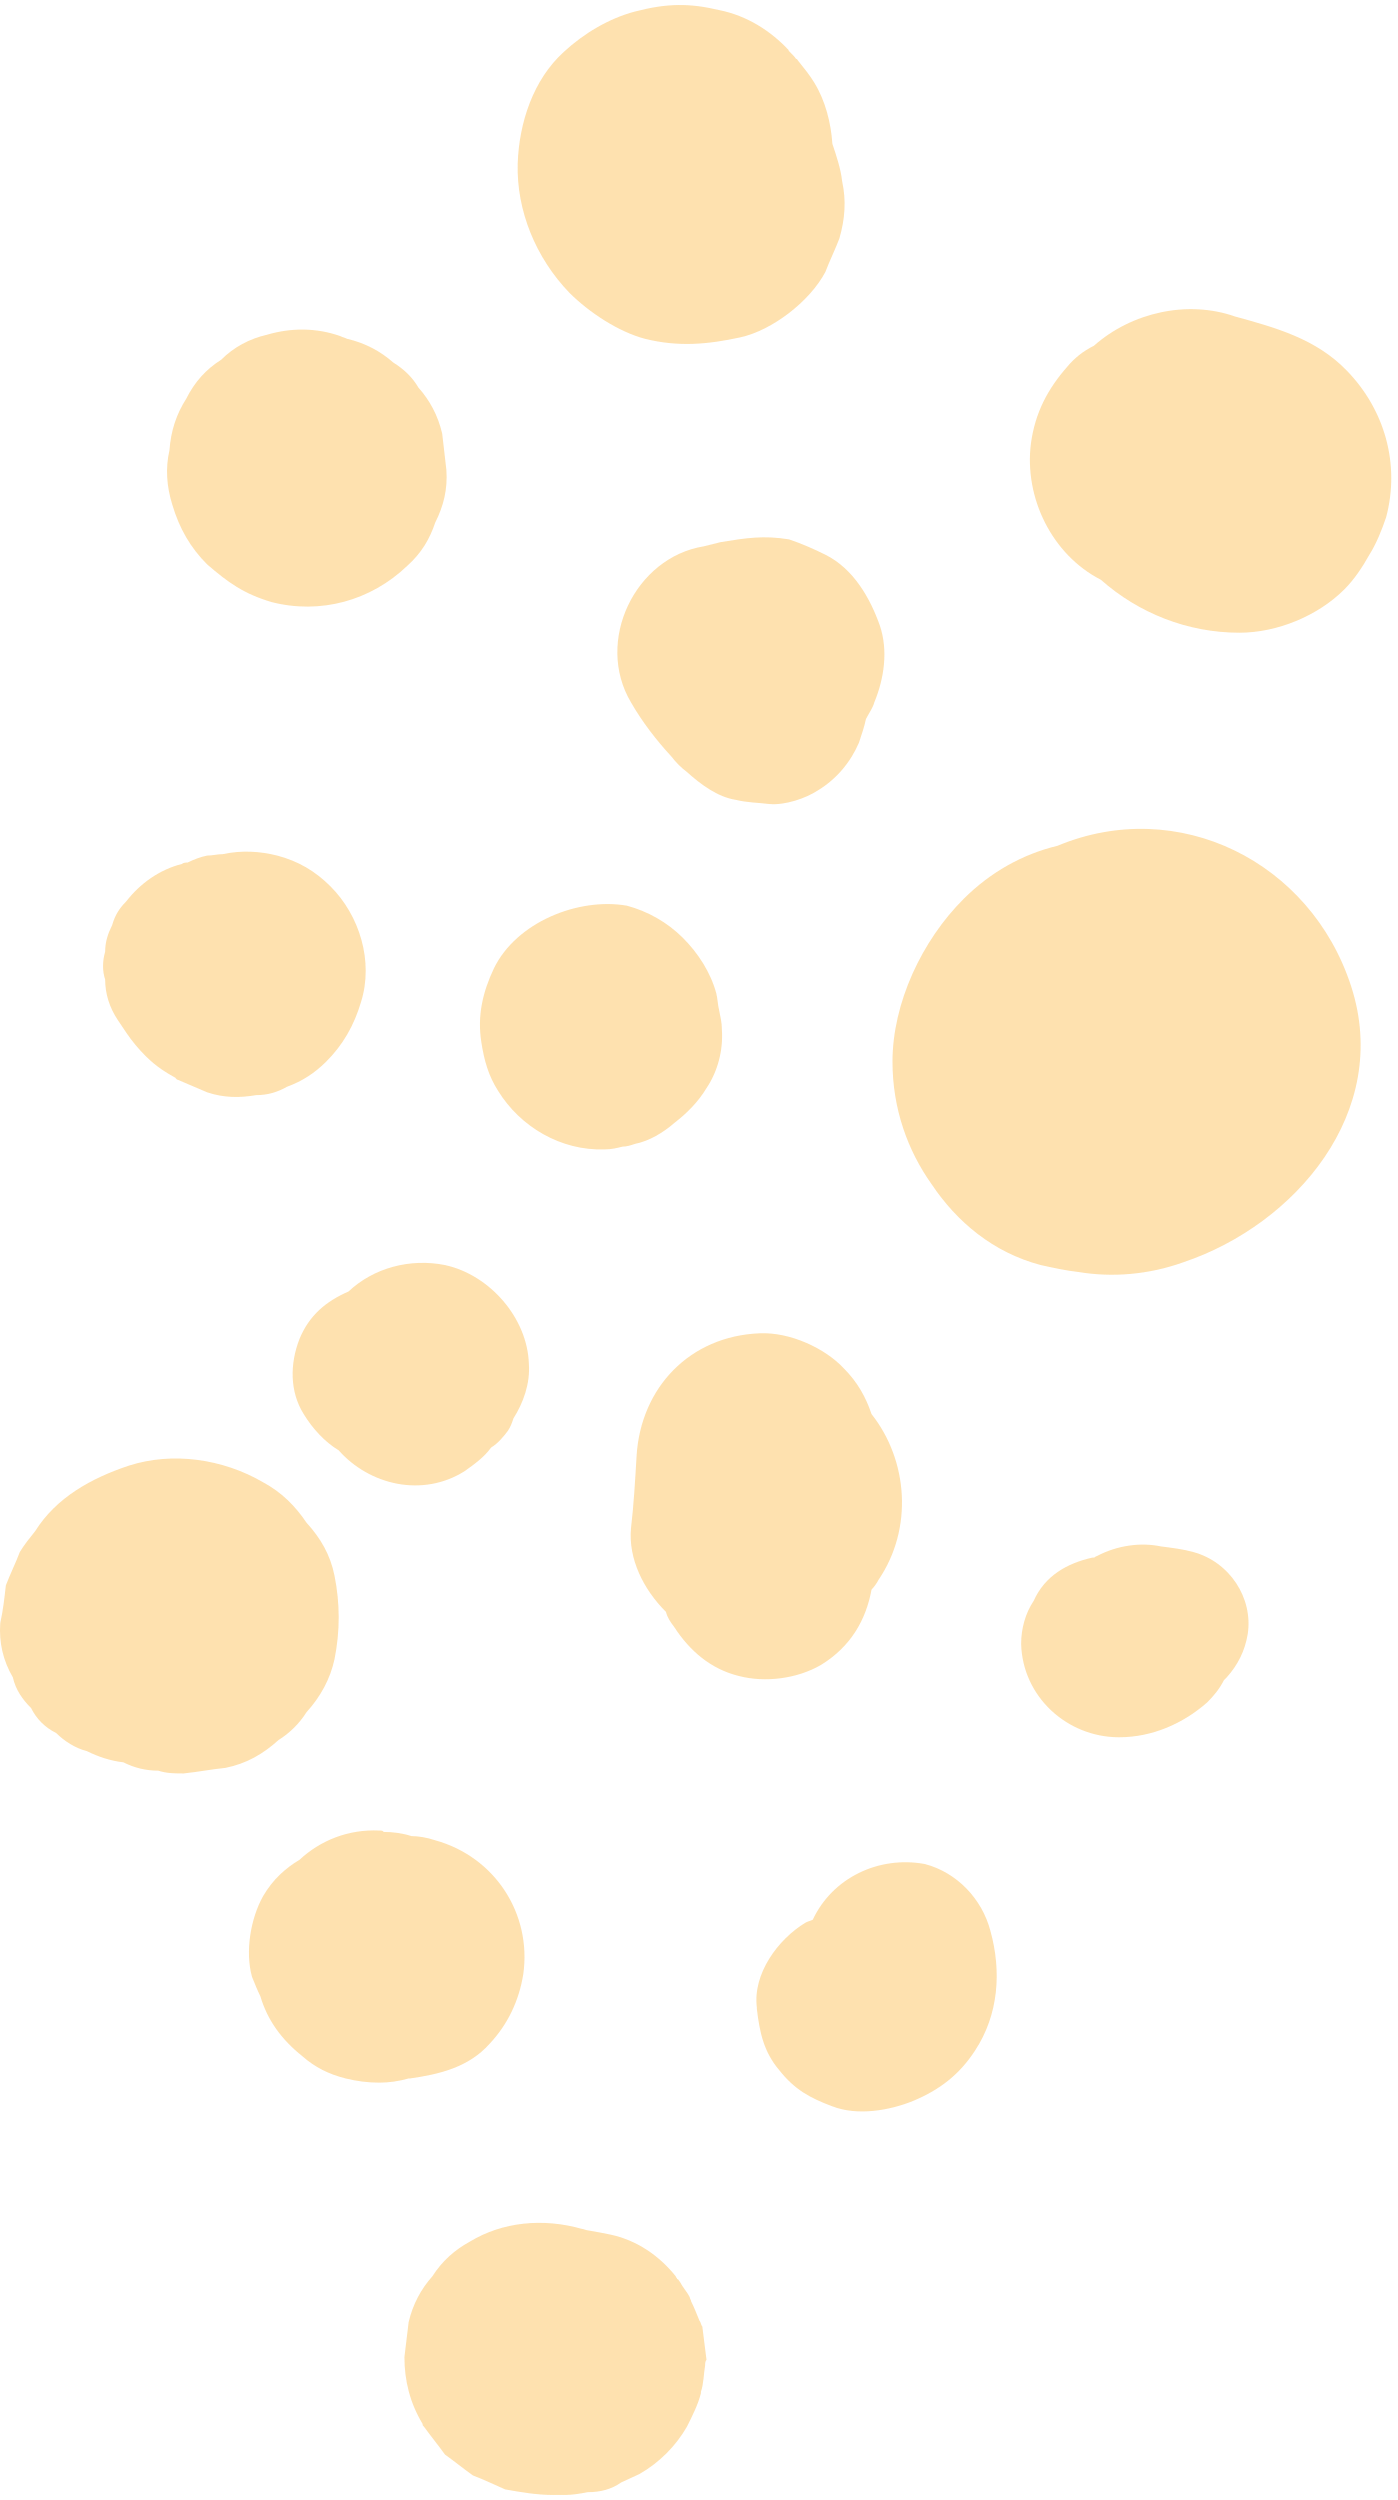
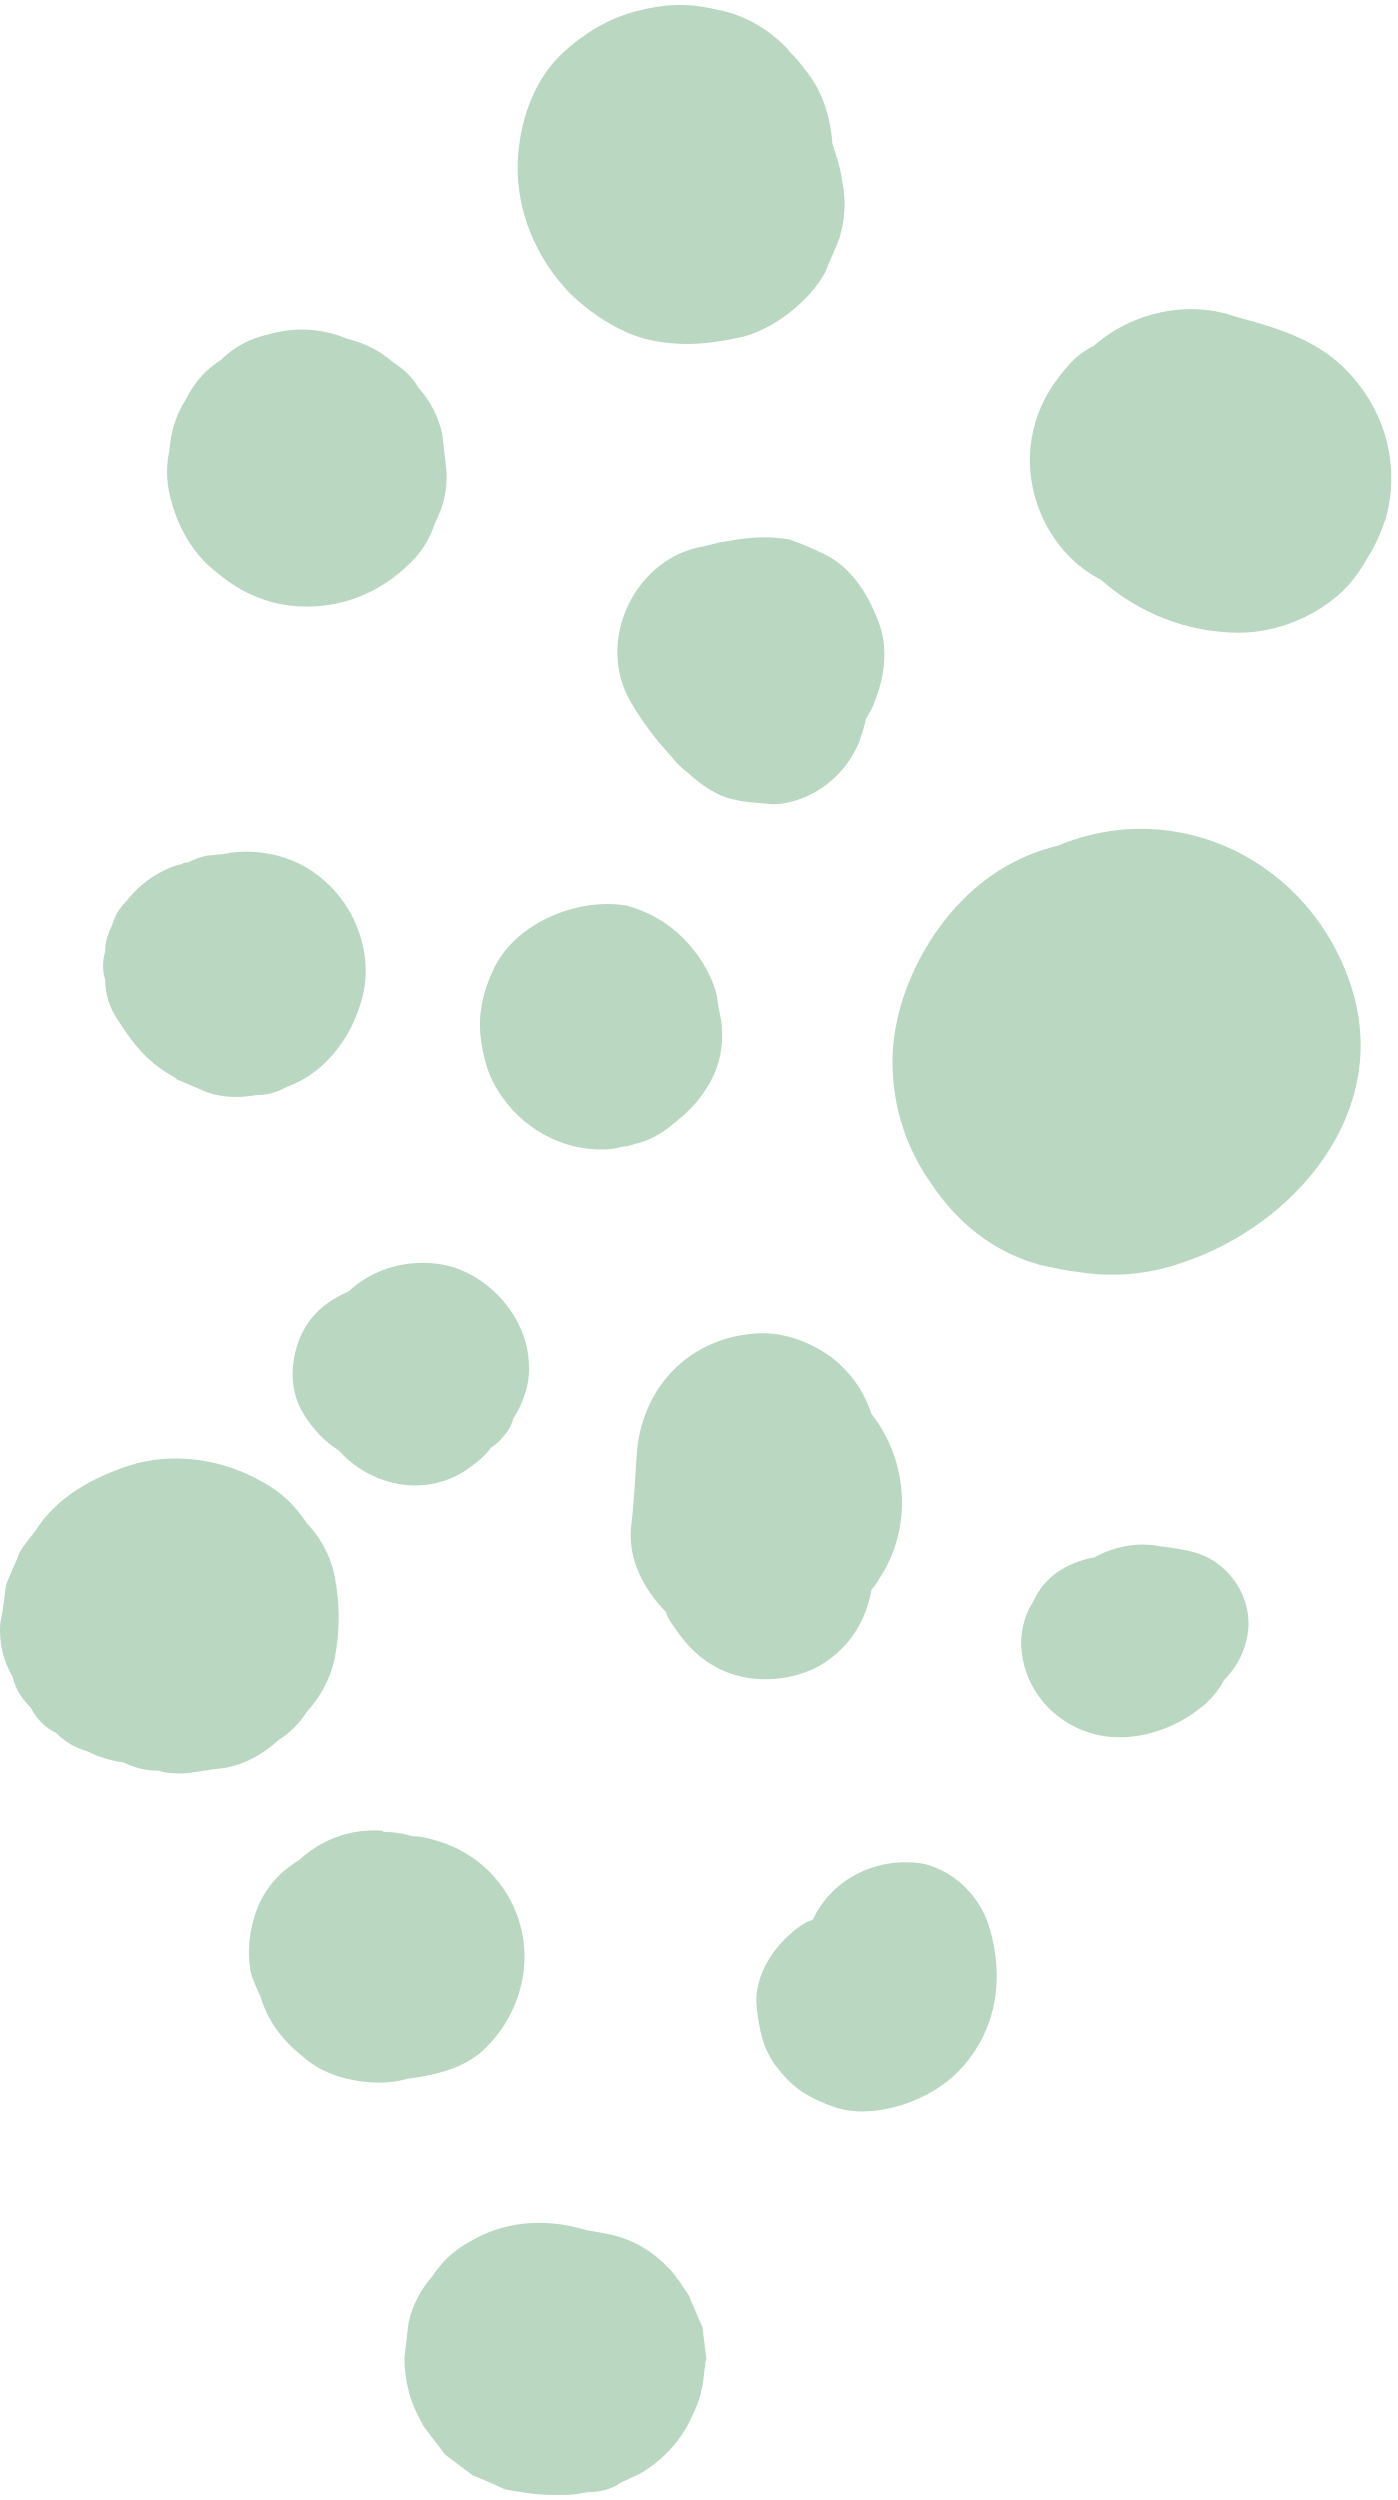
<svg xmlns="http://www.w3.org/2000/svg" width="213" height="381" viewBox="0 0 213 381" fill="none">
  <g opacity="0.54">
-     <path d="M53.107 196.828C49.697 198.314 47.139 200.437 45.647 204.046C44.155 207.867 44.155 212.112 46.287 215.508C47.566 217.631 49.484 219.754 51.615 221.028C56.304 226.334 64.403 228.245 70.797 224.212C72.288 223.15 73.78 222.089 74.846 220.603C75.912 219.966 76.764 218.905 77.404 218.056C77.83 217.419 78.043 216.782 78.256 216.145C79.748 213.81 80.814 210.838 80.601 207.867C80.387 200.862 74.633 194.281 67.813 192.795C62.484 191.734 56.943 193.22 53.107 196.828Z" fill="#FDC76B" />
-     <path d="M75.275 147.575C73.57 151.183 72.717 154.792 73.357 158.825C73.783 161.585 74.422 163.92 75.914 166.255C79.325 171.774 85.505 175.383 92.112 175.17C93.178 175.17 94.03 174.958 94.883 174.746C95.522 174.746 96.162 174.534 96.801 174.321C98.932 173.897 101.064 172.623 102.769 171.137C104.687 169.651 106.392 167.953 107.671 165.83C109.376 163.283 110.228 160.099 110.015 156.915C110.015 155.853 109.802 155.004 109.589 153.943C109.376 153.094 109.376 152.245 109.163 151.396C108.31 148.212 106.392 145.24 104.047 142.905C101.703 140.57 98.719 138.872 95.522 138.022C88.063 136.749 78.685 140.57 75.275 147.575Z" fill="#FDC76B" />
-     <path d="M115.771 203.195C105.115 203.62 97.655 211.474 97.016 221.875C96.803 225.484 96.59 229.305 96.163 232.913C95.737 237.583 98.081 242.253 101.492 245.65C101.705 246.499 102.131 247.136 102.77 247.985C105.115 251.593 108.312 254.353 112.574 255.414C116.624 256.476 121.526 255.839 125.149 253.716C129.625 250.956 131.969 246.923 132.822 242.253C133.248 241.829 133.674 241.192 133.887 240.767C139.215 232.913 138.363 222.512 132.822 215.507C131.969 212.96 130.69 210.625 128.559 208.502C125.788 205.53 120.46 202.983 115.771 203.195Z" fill="#FDC76B" />
-     <path d="M161.165 128.898C155.837 130.172 150.935 132.932 146.885 136.965C140.491 143.333 136.016 152.885 136.016 161.801C136.016 169.018 138.36 175.386 141.983 180.481C145.82 186.212 151.361 190.882 158.607 192.793C160.526 193.217 162.444 193.642 164.362 193.854C169.477 194.703 175.018 194.279 180.347 192.368C197.397 186.637 212.103 169.443 205.922 150.338C199.741 131.233 179.494 121.257 161.165 128.898Z" fill="#FDC76B" />
-     <path d="M109.801 82.627C108.948 82.839 108.096 83.052 107.243 83.264C96.8 84.962 90.619 97.698 96.16 107.038C97.865 110.01 99.997 112.77 102.341 115.317C102.98 116.166 103.833 117.015 104.685 117.652C106.817 119.563 109.374 121.473 112.145 121.898C113.85 122.322 115.555 122.322 117.26 122.534C119.605 122.747 122.802 121.685 124.72 120.412C127.49 118.713 129.622 116.166 130.9 113.194C131.327 111.921 131.753 110.647 131.966 109.586C132.392 108.737 133.032 107.887 133.245 107.038C134.737 103.43 135.376 99.184 134.097 95.363C132.605 91.118 130.048 86.66 125.785 84.537C124.08 83.688 122.162 82.839 120.244 82.202C116.408 81.566 113.637 81.99 109.801 82.627Z" fill="#FDC76B" />
-     <path d="M167.132 237.163C166.919 237.163 166.919 237.376 166.706 237.376H166.493C162.656 238.225 159.246 240.135 157.541 243.956C156.262 245.866 155.623 248.201 155.623 250.536C155.836 258.603 162.656 264.759 170.542 264.759C175.657 264.759 180.346 262.636 183.969 259.452C185.035 258.391 185.887 257.329 186.527 256.056C186.74 255.843 186.74 255.843 186.953 255.631C188.658 253.721 189.724 251.598 190.15 249.051C191.003 243.531 187.379 238.012 181.838 236.526C180.346 236.102 178.641 235.89 176.936 235.677C173.952 235.04 170.329 235.465 167.132 237.163Z" fill="#FDC76B" />
-     <path d="M57.798 278.973C53.11 278.76 48.847 280.458 45.65 283.43C43.519 284.704 41.601 286.402 40.109 288.949C38.191 292.346 37.338 297.44 38.404 301.261C38.83 302.323 39.256 303.384 39.682 304.233C40.748 307.842 42.879 310.814 46.076 313.361C47.995 315.059 50.126 316.12 52.683 316.757C54.388 317.182 56.093 317.394 57.798 317.394C59.29 317.394 60.782 317.182 62.274 316.757H62.487C66.963 316.12 71.439 315.059 74.636 311.45C77.406 308.479 79.112 304.87 79.751 300.837C81.03 291.709 75.488 283.006 66.324 280.458C65.045 280.034 63.766 279.822 62.7 279.822C61.422 279.397 59.93 279.185 58.438 279.185C58.438 278.973 58.012 278.973 57.798 278.973Z" fill="#FDC76B" />
-     <path d="M123.869 292.562C123.442 292.774 123.229 292.774 122.803 292.987C118.54 295.534 114.704 300.841 115.343 305.935V306.148C115.77 309.756 116.409 312.728 118.754 315.488C121.098 318.459 123.442 319.733 126.853 321.007C130.689 322.493 135.591 321.644 139.214 320.158C143.263 318.459 146.247 316.124 148.592 312.516C152.215 306.997 152.641 300.416 150.936 294.26C149.657 289.378 145.821 285.345 140.919 284.071C133.886 282.798 126.853 286.194 123.869 292.562Z" fill="#FDC76B" />
-     <path d="M40.746 50.999C37.975 51.636 35.631 52.91 33.713 54.82C31.368 56.306 29.663 58.217 28.384 60.764C26.892 63.099 26.04 65.646 25.827 68.618C25.188 71.377 25.401 74.137 26.253 76.897C27.319 80.505 29.024 83.477 31.581 86.024C34.778 88.784 37.123 90.482 41.385 91.756C48.845 93.666 56.517 91.544 62.059 86.237C64.19 84.326 65.469 82.204 66.322 79.656C67.6 77.109 68.24 74.562 68.026 71.59C67.813 69.679 67.6 67.981 67.387 66.071C66.748 63.311 65.469 60.976 63.764 59.066C62.911 57.58 61.633 56.306 59.928 55.245C58.009 53.547 55.665 52.273 52.894 51.636C52.468 51.424 52.255 51.424 51.829 51.212C48.206 49.938 44.369 49.938 40.746 50.999Z" fill="#FDC76B" />
-     <path d="M33.928 130.175C33.075 130.175 32.436 130.387 31.583 130.387C30.518 130.6 29.452 131.024 28.599 131.449C28.386 131.449 27.96 131.449 27.747 131.661C24.337 132.51 21.353 134.633 19.222 137.392C18.156 138.454 17.517 139.515 17.09 141.001C16.451 142.275 16.025 143.548 16.025 145.034C15.598 146.52 15.598 148.006 16.025 149.28C16.025 151.402 16.664 153.525 17.943 155.436C18.369 156.072 18.796 156.709 19.222 157.346C20.074 158.62 21.14 159.893 22.206 160.955C23.911 162.653 25.402 163.502 26.894 164.351C26.894 164.351 26.894 164.351 26.681 164.351C26.894 164.351 26.894 164.563 27.108 164.563C28.599 165.2 30.091 165.837 31.583 166.474C34.141 167.323 36.485 167.323 39.043 166.898C40.748 166.898 42.24 166.474 43.732 165.625C46.076 164.776 47.994 163.502 49.699 161.804C52.257 159.256 53.962 156.285 55.028 152.676C56.946 146.52 54.814 139.515 50.339 135.057C47.994 132.722 45.437 131.236 42.24 130.387C39.682 129.751 36.911 129.538 33.928 130.175Z" fill="#FDC76B" />
-     <path d="M166.708 52.696C165.003 53.545 163.724 54.607 162.658 55.88C159.675 59.277 157.757 62.886 157.117 67.555C156.051 75.834 160.314 84.537 167.774 88.358C173.528 93.453 180.988 96.425 188.873 96.425C194.628 96.425 200.809 93.877 204.858 89.844C206.35 88.358 207.629 86.448 208.695 84.537C209.76 82.839 210.613 80.717 211.252 78.806C213.383 70.74 211.039 62.461 205.284 56.517C200.596 51.635 194.415 49.937 188.234 48.239C180.988 45.691 172.462 47.602 166.708 52.696Z" fill="#FDC76B" />
-     <path d="M71.652 341.599C69.307 342.872 67.389 344.571 65.897 346.906C64.192 348.816 62.913 351.151 62.274 353.911C62.061 355.609 61.848 357.519 61.635 359.217C61.635 362.826 62.487 366.222 64.405 369.406C64.405 369.619 64.405 369.619 64.619 369.831C65.684 371.317 66.75 372.591 67.816 374.077C69.307 375.138 70.586 376.199 72.078 377.261C73.783 377.897 75.488 378.747 76.98 379.383C79.325 379.808 81.882 380.232 84.227 380.232C84.866 380.232 85.505 380.232 86.145 380.232C87.21 380.232 88.489 380.02 89.555 379.808C91.473 379.808 93.178 379.383 94.67 378.322C95.522 377.897 96.588 377.473 97.441 377.048C100.424 375.35 102.982 372.803 104.687 369.831C105.539 368.133 106.392 366.435 106.818 364.736V364.524C107.245 363.251 107.245 361.765 107.458 360.491C107.458 360.279 107.458 359.854 107.671 359.642C107.458 357.944 107.245 356.246 107.031 354.547C106.818 354.335 106.818 353.911 106.605 353.698C106.179 352.637 105.753 351.576 105.326 350.726C105.326 350.514 105.113 350.302 105.113 350.09C104.687 349.241 104.048 348.604 103.621 347.755C103.408 347.542 103.408 347.33 103.195 347.33C103.195 347.118 102.982 347.118 102.982 346.906C100.424 343.721 97.014 341.386 92.965 340.537C91.899 340.325 90.834 340.113 89.555 339.9C89.342 339.9 88.915 339.688 88.702 339.688C82.735 337.99 76.554 338.627 71.652 341.599Z" fill="#FDC76B" />
-     <path d="M19.648 223.361C13.893 225.271 8.565 228.243 5.368 233.337C4.516 234.399 3.663 235.46 3.024 236.521C2.384 238.22 1.532 239.918 0.892 241.616C0.679 243.526 0.466 245.437 0.04 247.347C-0.173 250.319 0.466 253.079 1.958 255.626C2.384 257.537 3.45 259.022 4.729 260.296C5.581 261.994 6.86 263.268 8.565 264.117C9.844 265.391 11.549 266.452 13.254 266.877C14.959 267.726 16.877 268.362 18.795 268.575C20.5 269.424 22.206 269.848 24.124 269.848C25.402 270.273 26.681 270.273 27.96 270.273C30.091 270.061 32.222 269.636 34.354 269.424C37.551 268.787 40.108 267.301 42.453 265.178C44.158 264.117 45.65 262.631 46.715 260.933C48.847 258.598 50.339 255.838 50.978 252.867C51.831 248.621 51.831 244.376 50.978 240.13C50.339 236.946 48.847 234.399 46.715 232.064C45.01 229.516 42.879 227.394 40.108 225.908C33.928 222.299 26.255 221.238 19.648 223.361Z" fill="#FDC76B" />
-     <path d="M96.802 1.749C92.753 2.81 88.916 5.145 85.933 7.905C81.244 12.15 79.112 18.731 78.899 24.887C78.686 32.104 81.67 39.321 86.785 44.628C89.769 47.6 94.245 50.572 98.294 51.633C103.409 52.907 107.885 52.482 112.787 51.421C117.689 50.359 123.443 45.902 125.788 41.444C126.427 39.746 127.28 38.048 127.919 36.349C128.772 33.378 128.985 30.618 128.345 27.646C128.132 25.736 127.493 23.825 126.854 21.915C126.64 18.731 125.788 15.334 124.083 12.575C123.443 11.513 122.591 10.452 121.738 9.391C121.525 9.178 121.525 8.966 121.312 8.966C120.886 8.329 120.247 7.905 119.82 7.268C120.033 7.48 120.033 7.692 120.247 7.692C117.476 4.721 113.853 2.386 109.59 1.536C105.114 0.475 101.704 0.475 96.802 1.749Z" fill="#FDC76B" />
+     <path d="M53.107 196.828C49.697 198.314 47.139 200.437 45.647 204.046C44.155 207.867 44.155 212.112 46.287 215.508C47.566 217.631 49.484 219.754 51.615 221.028C56.304 226.334 64.403 228.245 70.797 224.212C72.288 223.15 73.78 222.089 74.846 220.603C75.912 219.966 76.764 218.905 77.404 218.056C77.83 217.419 78.043 216.782 78.256 216.145C79.748 213.81 80.814 210.838 80.601 207.867C80.387 200.862 74.633 194.281 67.813 192.795C62.484 191.734 56.943 193.22 53.107 196.828Z" fill="#7db58c" />
+     <path d="M75.275 147.575C73.57 151.183 72.717 154.792 73.357 158.825C73.783 161.585 74.422 163.92 75.914 166.255C79.325 171.774 85.505 175.383 92.112 175.17C93.178 175.17 94.03 174.958 94.883 174.746C95.522 174.746 96.162 174.534 96.801 174.321C98.932 173.897 101.064 172.623 102.769 171.137C104.687 169.651 106.392 167.953 107.671 165.83C109.376 163.283 110.228 160.099 110.015 156.915C110.015 155.853 109.802 155.004 109.589 153.943C109.376 153.094 109.376 152.245 109.163 151.396C108.31 148.212 106.392 145.24 104.047 142.905C101.703 140.57 98.719 138.872 95.522 138.022C88.063 136.749 78.685 140.57 75.275 147.575Z" fill="#7db58c" />
+     <path d="M115.771 203.195C105.115 203.62 97.655 211.474 97.016 221.875C96.803 225.484 96.59 229.305 96.163 232.913C95.737 237.583 98.081 242.253 101.492 245.65C101.705 246.499 102.131 247.136 102.77 247.985C105.115 251.593 108.312 254.353 112.574 255.414C116.624 256.476 121.526 255.839 125.149 253.716C129.625 250.956 131.969 246.923 132.822 242.253C133.248 241.829 133.674 241.192 133.887 240.767C139.215 232.913 138.363 222.512 132.822 215.507C131.969 212.96 130.69 210.625 128.559 208.502C125.788 205.53 120.46 202.983 115.771 203.195Z" fill="#7db58c" />
+     <path d="M161.165 128.898C155.837 130.172 150.935 132.932 146.885 136.965C140.491 143.333 136.016 152.885 136.016 161.801C136.016 169.018 138.36 175.386 141.983 180.481C145.82 186.212 151.361 190.882 158.607 192.793C160.526 193.217 162.444 193.642 164.362 193.854C169.477 194.703 175.018 194.279 180.347 192.368C197.397 186.637 212.103 169.443 205.922 150.338C199.741 131.233 179.494 121.257 161.165 128.898Z" fill="#7db58c" />
+     <path d="M109.801 82.627C108.948 82.839 108.096 83.052 107.243 83.264C96.8 84.962 90.619 97.698 96.16 107.038C97.865 110.01 99.997 112.77 102.341 115.317C102.98 116.166 103.833 117.015 104.685 117.652C106.817 119.563 109.374 121.473 112.145 121.898C113.85 122.322 115.555 122.322 117.26 122.534C119.605 122.747 122.802 121.685 124.72 120.412C127.49 118.713 129.622 116.166 130.9 113.194C131.327 111.921 131.753 110.647 131.966 109.586C132.392 108.737 133.032 107.887 133.245 107.038C134.737 103.43 135.376 99.184 134.097 95.363C132.605 91.118 130.048 86.66 125.785 84.537C124.08 83.688 122.162 82.839 120.244 82.202C116.408 81.566 113.637 81.99 109.801 82.627Z" fill="#7db58c" />
+     <path d="M167.132 237.163C166.919 237.163 166.919 237.376 166.706 237.376H166.493C162.656 238.225 159.246 240.135 157.541 243.956C156.262 245.866 155.623 248.201 155.623 250.536C155.836 258.603 162.656 264.759 170.542 264.759C175.657 264.759 180.346 262.636 183.969 259.452C185.035 258.391 185.887 257.329 186.527 256.056C186.74 255.843 186.74 255.843 186.953 255.631C188.658 253.721 189.724 251.598 190.15 249.051C191.003 243.531 187.379 238.012 181.838 236.526C180.346 236.102 178.641 235.89 176.936 235.677C173.952 235.04 170.329 235.465 167.132 237.163Z" fill="#7db58c" />
+     <path d="M57.798 278.973C53.11 278.76 48.847 280.458 45.65 283.43C43.519 284.704 41.601 286.402 40.109 288.949C38.191 292.346 37.338 297.44 38.404 301.261C38.83 302.323 39.256 303.384 39.682 304.233C40.748 307.842 42.879 310.814 46.076 313.361C47.995 315.059 50.126 316.12 52.683 316.757C54.388 317.182 56.093 317.394 57.798 317.394C59.29 317.394 60.782 317.182 62.274 316.757H62.487C66.963 316.12 71.439 315.059 74.636 311.45C77.406 308.479 79.112 304.87 79.751 300.837C81.03 291.709 75.488 283.006 66.324 280.458C65.045 280.034 63.766 279.822 62.7 279.822C61.422 279.397 59.93 279.185 58.438 279.185C58.438 278.973 58.012 278.973 57.798 278.973Z" fill="#7db58c" />
+     <path d="M123.869 292.562C123.442 292.774 123.229 292.774 122.803 292.987C118.54 295.534 114.704 300.841 115.343 305.935V306.148C115.77 309.756 116.409 312.728 118.754 315.488C121.098 318.459 123.442 319.733 126.853 321.007C130.689 322.493 135.591 321.644 139.214 320.158C143.263 318.459 146.247 316.124 148.592 312.516C152.215 306.997 152.641 300.416 150.936 294.26C149.657 289.378 145.821 285.345 140.919 284.071C133.886 282.798 126.853 286.194 123.869 292.562Z" fill="#7db58c" />
+     <path d="M40.746 50.999C37.975 51.636 35.631 52.91 33.713 54.82C31.368 56.306 29.663 58.217 28.384 60.764C26.892 63.099 26.04 65.646 25.827 68.618C25.188 71.377 25.401 74.137 26.253 76.897C27.319 80.505 29.024 83.477 31.581 86.024C34.778 88.784 37.123 90.482 41.385 91.756C48.845 93.666 56.517 91.544 62.059 86.237C64.19 84.326 65.469 82.204 66.322 79.656C67.6 77.109 68.24 74.562 68.026 71.59C67.813 69.679 67.6 67.981 67.387 66.071C66.748 63.311 65.469 60.976 63.764 59.066C62.911 57.58 61.633 56.306 59.928 55.245C58.009 53.547 55.665 52.273 52.894 51.636C52.468 51.424 52.255 51.424 51.829 51.212C48.206 49.938 44.369 49.938 40.746 50.999Z" fill="#7db58c" />
+     <path d="M33.928 130.175C33.075 130.175 32.436 130.387 31.583 130.387C30.518 130.6 29.452 131.024 28.599 131.449C28.386 131.449 27.96 131.449 27.747 131.661C24.337 132.51 21.353 134.633 19.222 137.392C18.156 138.454 17.517 139.515 17.09 141.001C16.451 142.275 16.025 143.548 16.025 145.034C15.598 146.52 15.598 148.006 16.025 149.28C16.025 151.402 16.664 153.525 17.943 155.436C18.369 156.072 18.796 156.709 19.222 157.346C20.074 158.62 21.14 159.893 22.206 160.955C23.911 162.653 25.402 163.502 26.894 164.351C26.894 164.351 26.894 164.351 26.681 164.351C26.894 164.351 26.894 164.563 27.108 164.563C28.599 165.2 30.091 165.837 31.583 166.474C34.141 167.323 36.485 167.323 39.043 166.898C40.748 166.898 42.24 166.474 43.732 165.625C46.076 164.776 47.994 163.502 49.699 161.804C52.257 159.256 53.962 156.285 55.028 152.676C56.946 146.52 54.814 139.515 50.339 135.057C47.994 132.722 45.437 131.236 42.24 130.387C39.682 129.751 36.911 129.538 33.928 130.175Z" fill="#7db58c" />
+     <path d="M166.708 52.696C165.003 53.545 163.724 54.607 162.658 55.88C159.675 59.277 157.757 62.886 157.117 67.555C156.051 75.834 160.314 84.537 167.774 88.358C173.528 93.453 180.988 96.425 188.873 96.425C194.628 96.425 200.809 93.877 204.858 89.844C206.35 88.358 207.629 86.448 208.695 84.537C209.76 82.839 210.613 80.717 211.252 78.806C213.383 70.74 211.039 62.461 205.284 56.517C200.596 51.635 194.415 49.937 188.234 48.239C180.988 45.691 172.462 47.602 166.708 52.696Z" fill="#7db58c" />
+     <path d="M71.652 341.599C69.307 342.872 67.389 344.571 65.897 346.906C64.192 348.816 62.913 351.151 62.274 353.911C62.061 355.609 61.848 357.519 61.635 359.217C61.635 362.826 62.487 366.222 64.405 369.406C64.405 369.619 64.405 369.619 64.619 369.831C65.684 371.317 66.75 372.591 67.816 374.077C69.307 375.138 70.586 376.199 72.078 377.261C73.783 377.897 75.488 378.747 76.98 379.383C79.325 379.808 81.882 380.232 84.227 380.232C84.866 380.232 85.505 380.232 86.145 380.232C87.21 380.232 88.489 380.02 89.555 379.808C91.473 379.808 93.178 379.383 94.67 378.322C95.522 377.897 96.588 377.473 97.441 377.048C100.424 375.35 102.982 372.803 104.687 369.831C105.539 368.133 106.392 366.435 106.818 364.736V364.524C107.245 363.251 107.245 361.765 107.458 360.491C107.458 360.279 107.458 359.854 107.671 359.642C107.458 357.944 107.245 356.246 107.031 354.547C106.818 354.335 106.818 353.911 106.605 353.698C106.179 352.637 105.753 351.576 105.326 350.726C105.326 350.514 105.113 350.302 105.113 350.09C104.687 349.241 104.048 348.604 103.621 347.755C103.408 347.542 103.408 347.33 103.195 347.33C103.195 347.118 102.982 347.118 102.982 346.906C100.424 343.721 97.014 341.386 92.965 340.537C91.899 340.325 90.834 340.113 89.555 339.9C89.342 339.9 88.915 339.688 88.702 339.688C82.735 337.99 76.554 338.627 71.652 341.599Z" fill="#7db58c" />
+     <path d="M19.648 223.361C13.893 225.271 8.565 228.243 5.368 233.337C4.516 234.399 3.663 235.46 3.024 236.521C2.384 238.22 1.532 239.918 0.892 241.616C0.679 243.526 0.466 245.437 0.04 247.347C-0.173 250.319 0.466 253.079 1.958 255.626C2.384 257.537 3.45 259.022 4.729 260.296C5.581 261.994 6.86 263.268 8.565 264.117C9.844 265.391 11.549 266.452 13.254 266.877C14.959 267.726 16.877 268.362 18.795 268.575C20.5 269.424 22.206 269.848 24.124 269.848C25.402 270.273 26.681 270.273 27.96 270.273C30.091 270.061 32.222 269.636 34.354 269.424C37.551 268.787 40.108 267.301 42.453 265.178C44.158 264.117 45.65 262.631 46.715 260.933C48.847 258.598 50.339 255.838 50.978 252.867C51.831 248.621 51.831 244.376 50.978 240.13C50.339 236.946 48.847 234.399 46.715 232.064C45.01 229.516 42.879 227.394 40.108 225.908C33.928 222.299 26.255 221.238 19.648 223.361Z" fill="#7db58c" />
+     <path d="M96.802 1.749C92.753 2.81 88.916 5.145 85.933 7.905C81.244 12.15 79.112 18.731 78.899 24.887C78.686 32.104 81.67 39.321 86.785 44.628C89.769 47.6 94.245 50.572 98.294 51.633C103.409 52.907 107.885 52.482 112.787 51.421C117.689 50.359 123.443 45.902 125.788 41.444C126.427 39.746 127.28 38.048 127.919 36.349C128.772 33.378 128.985 30.618 128.345 27.646C128.132 25.736 127.493 23.825 126.854 21.915C126.64 18.731 125.788 15.334 124.083 12.575C123.443 11.513 122.591 10.452 121.738 9.391C121.525 9.178 121.525 8.966 121.312 8.966C120.886 8.329 120.247 7.905 119.82 7.268C120.033 7.48 120.033 7.692 120.247 7.692C117.476 4.721 113.853 2.386 109.59 1.536C105.114 0.475 101.704 0.475 96.802 1.749Z" fill="#7db58c" />
  </g>
</svg>
